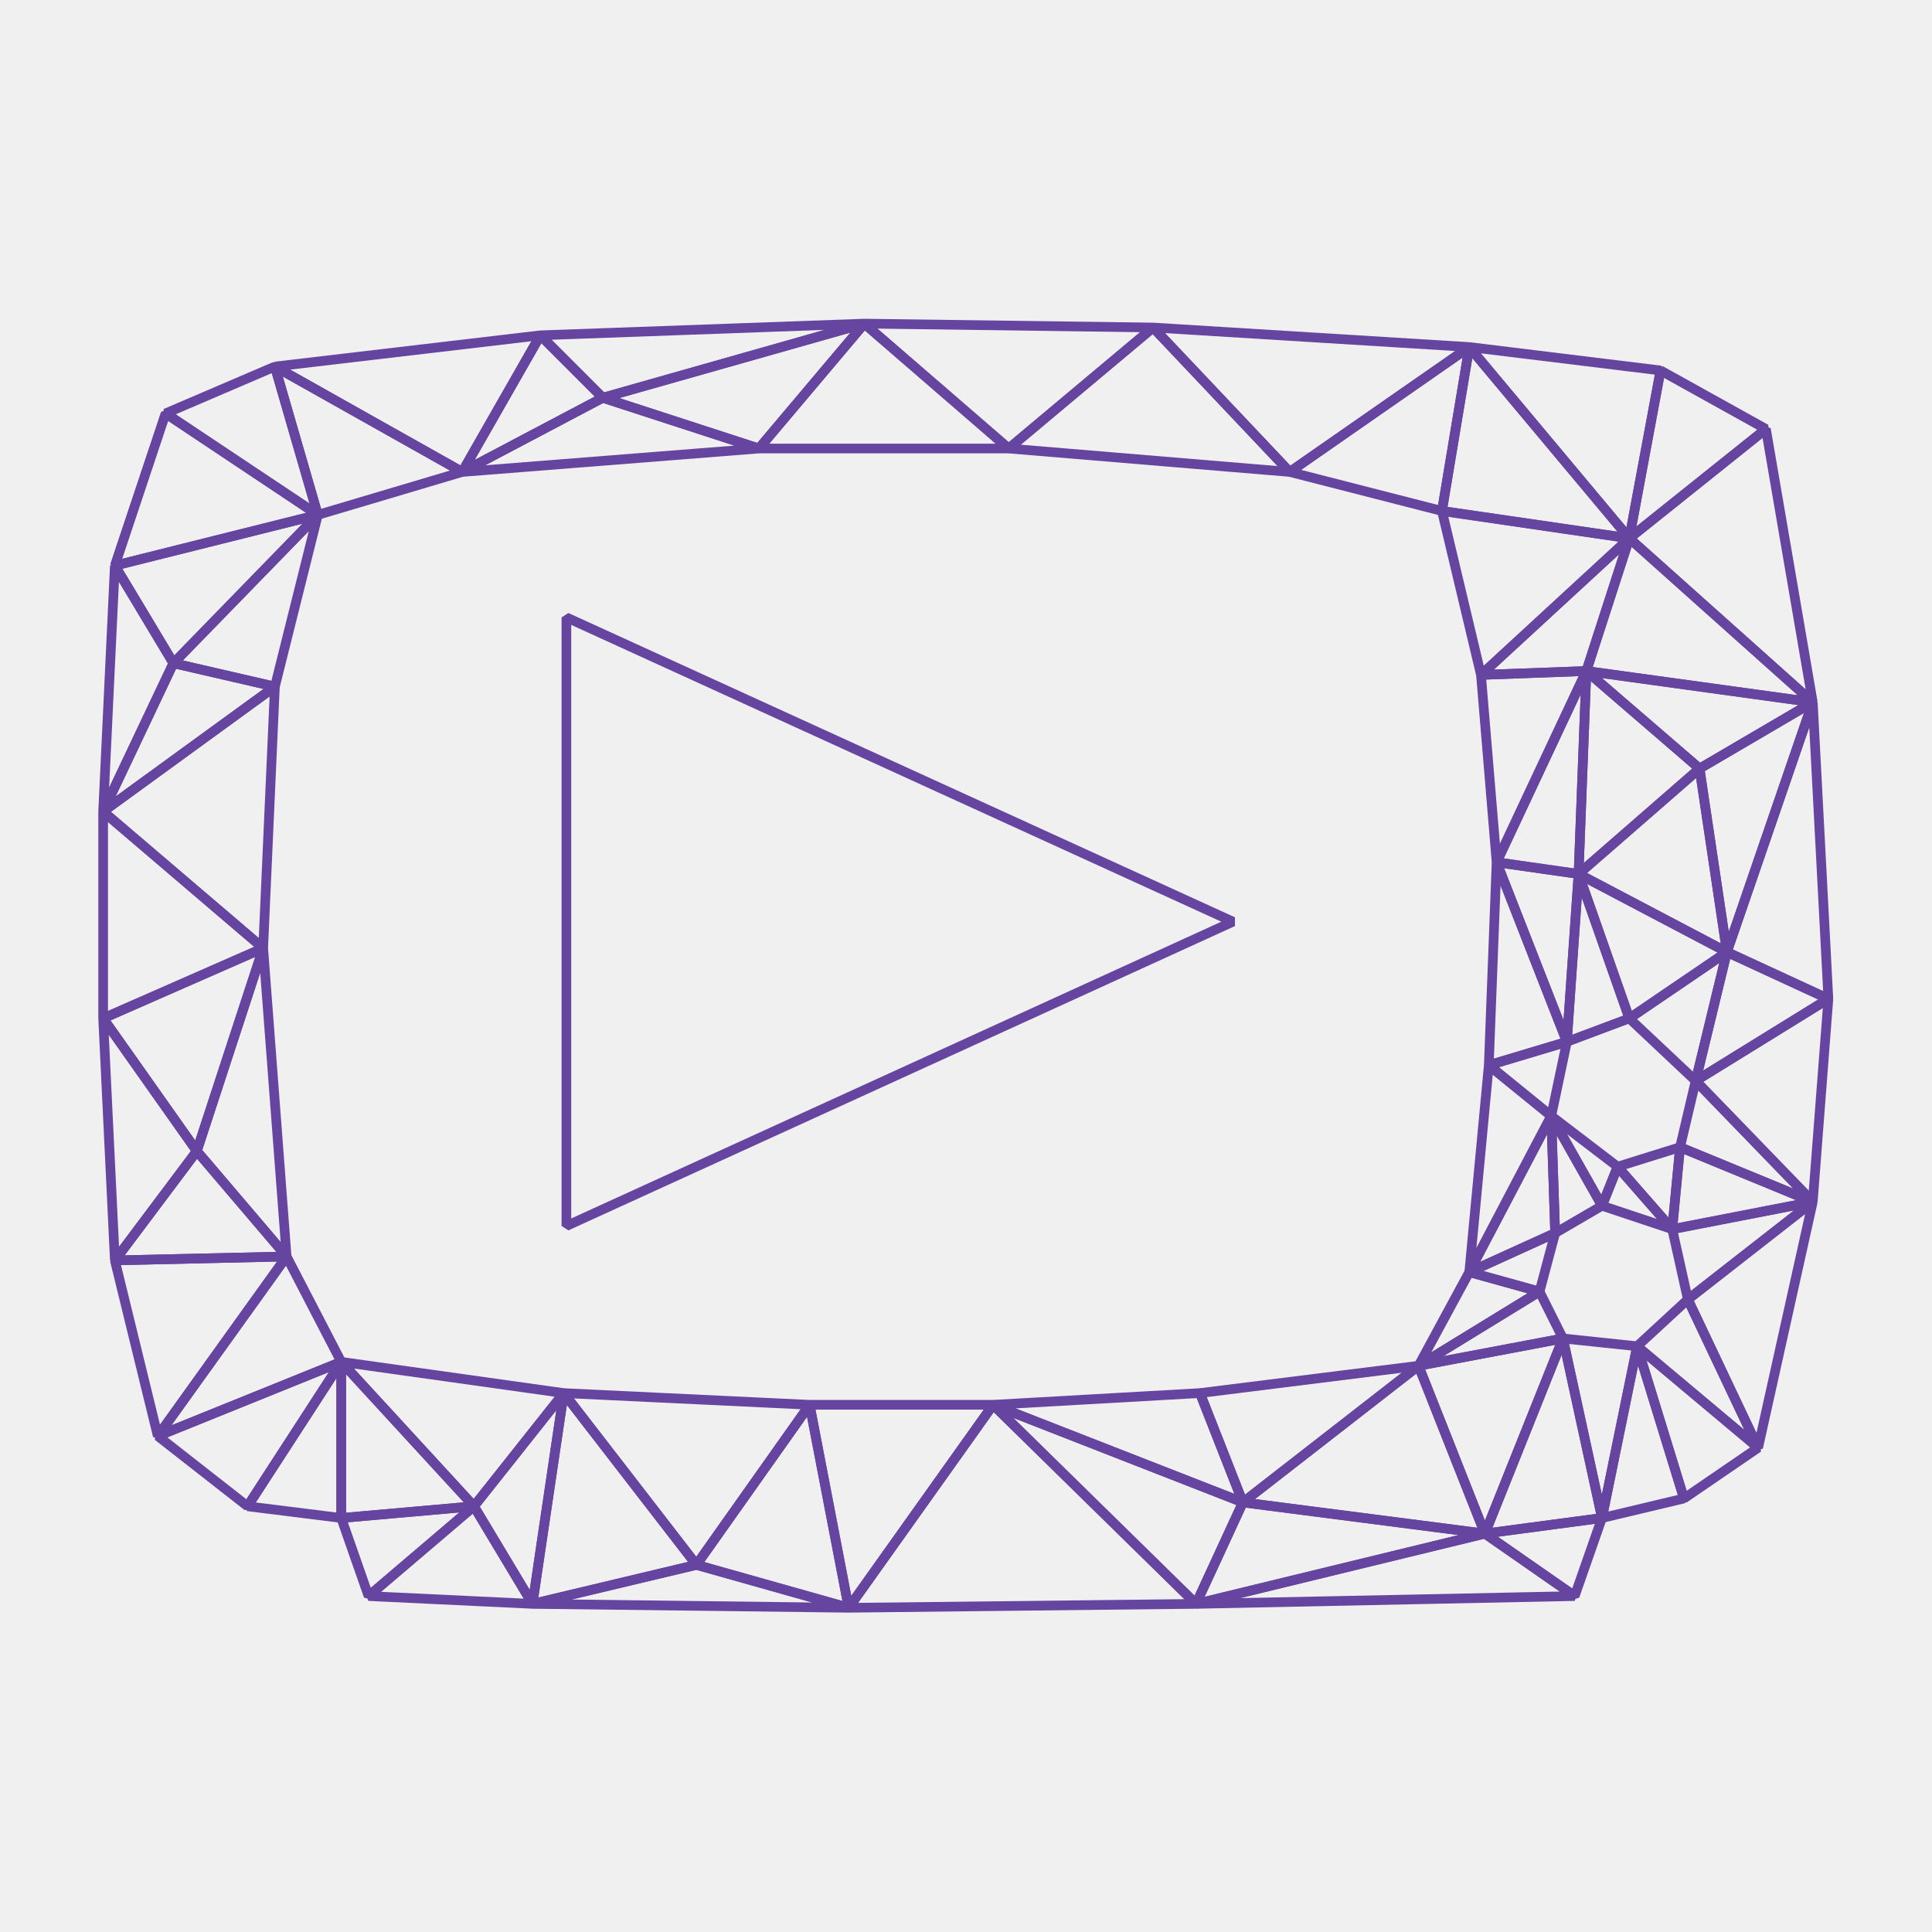
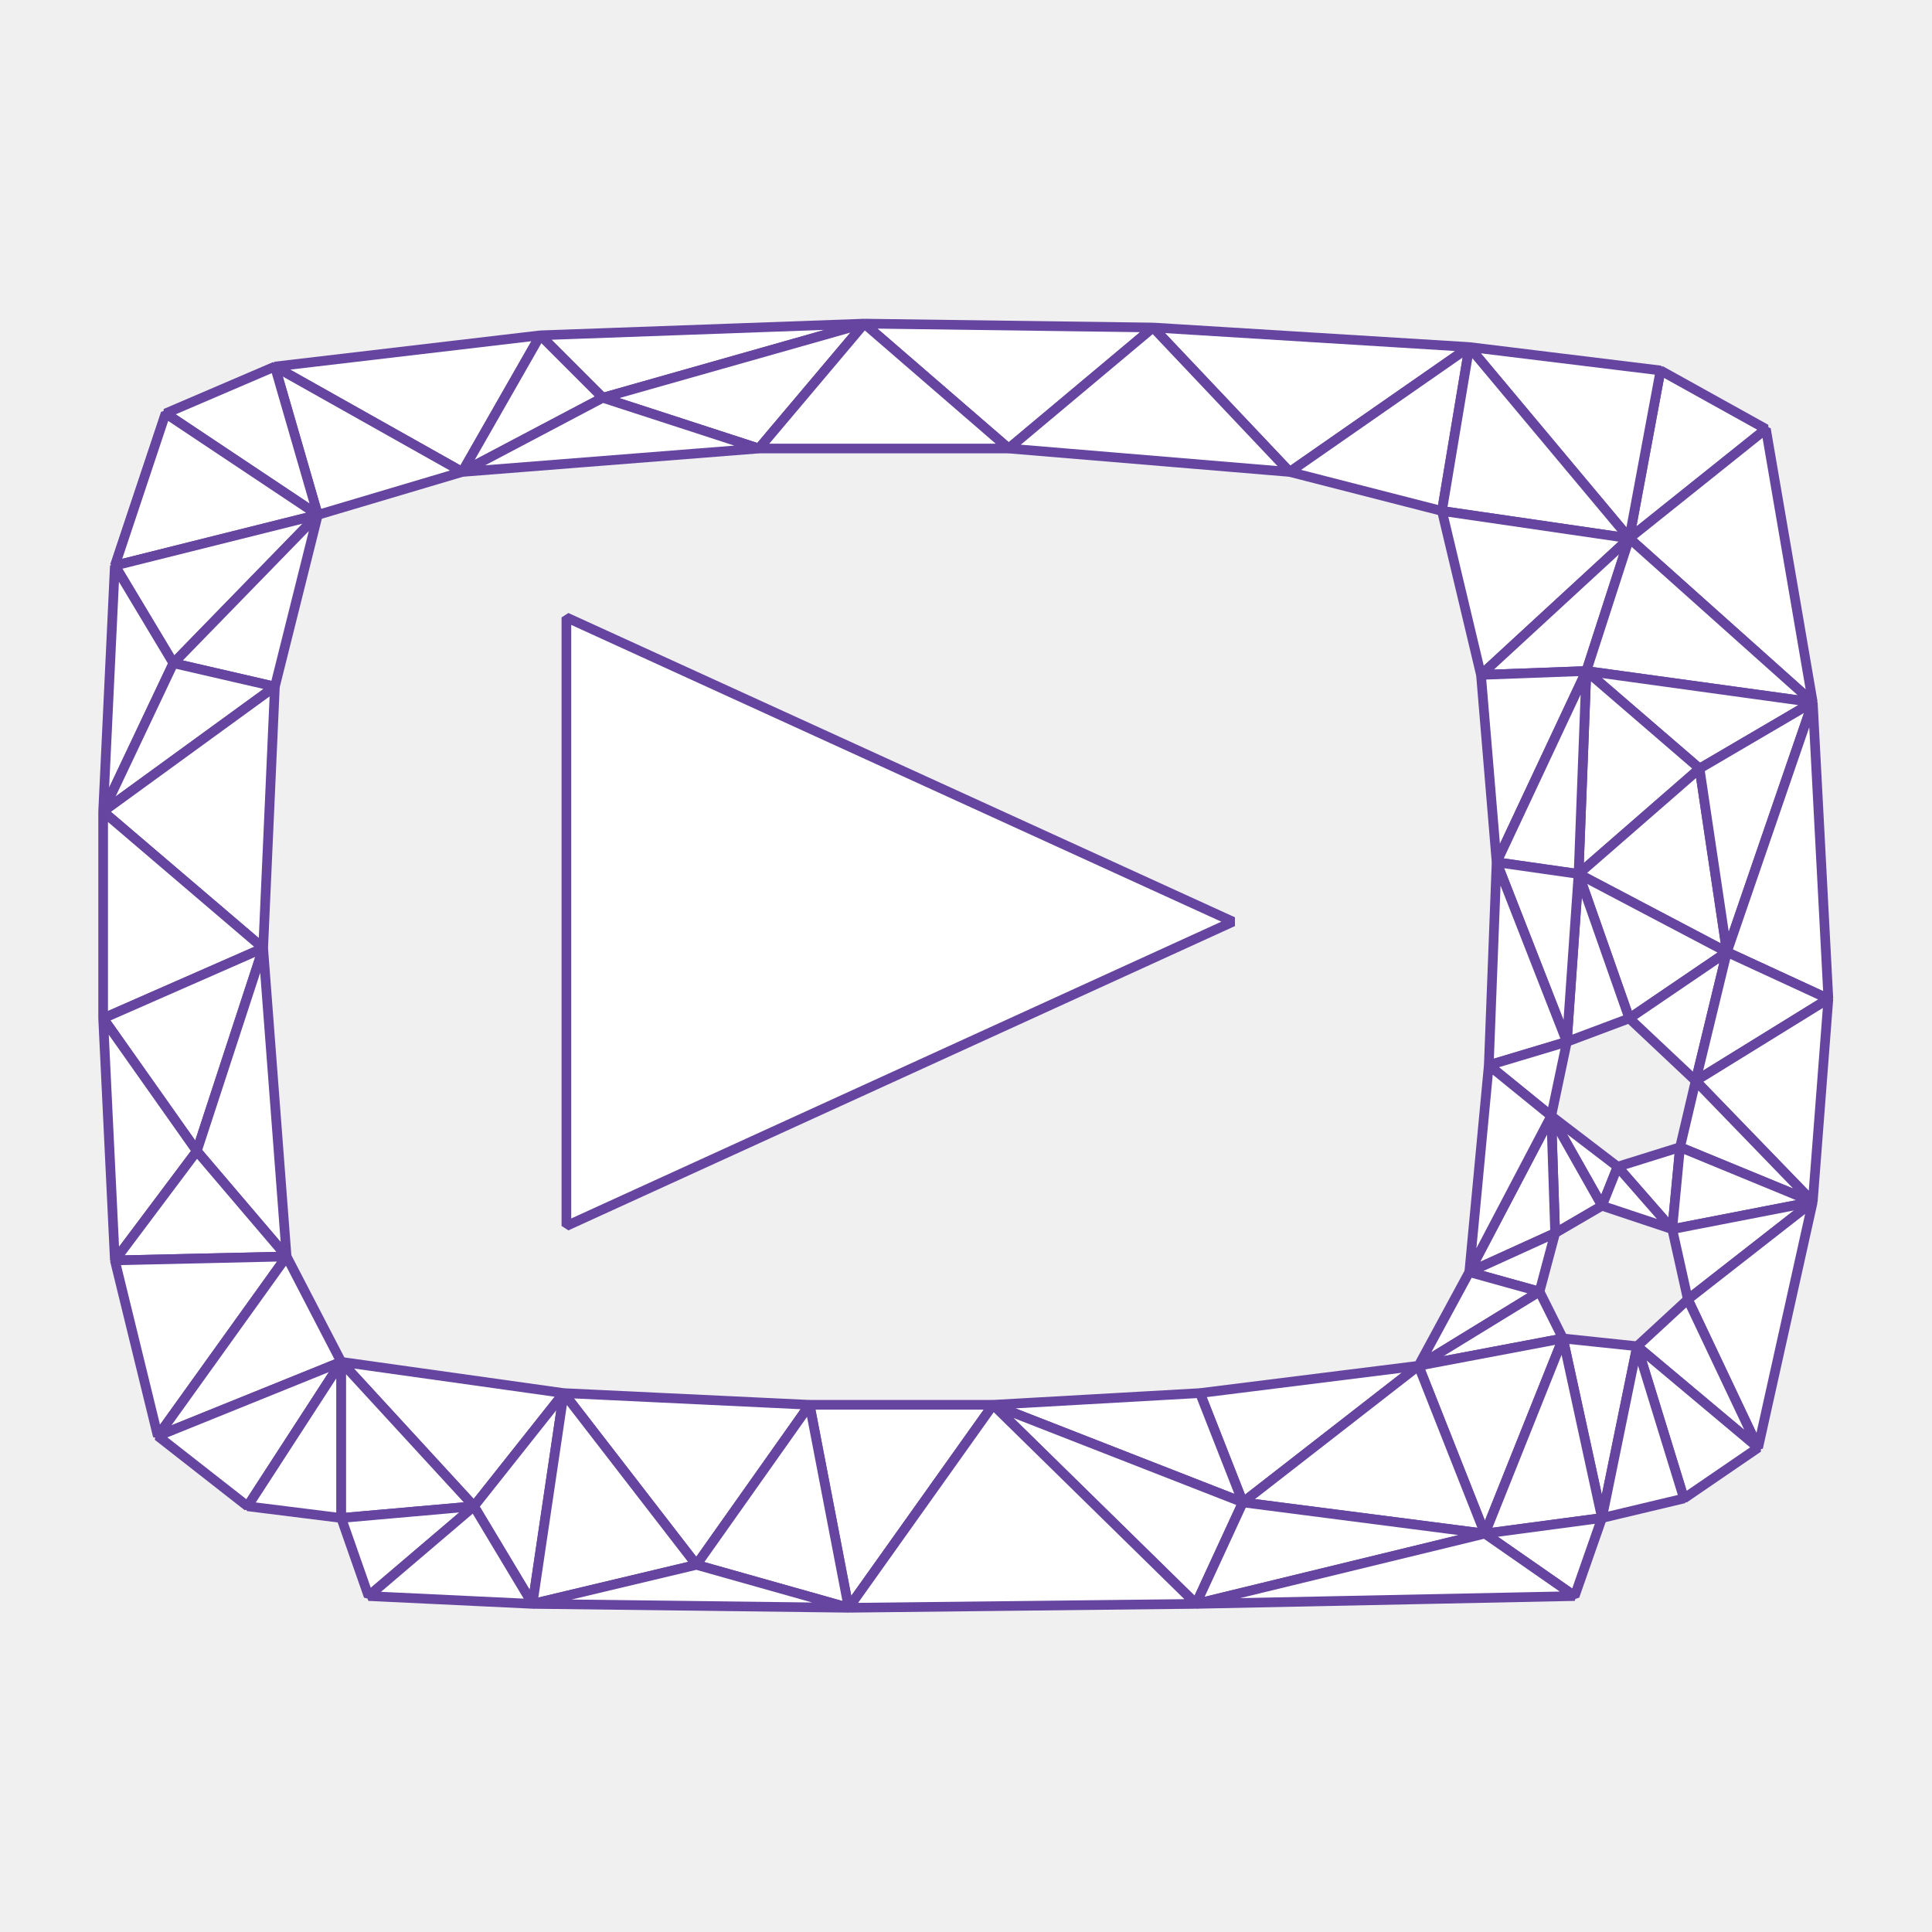
<svg xmlns="http://www.w3.org/2000/svg" id="svg5355" viewBox="0 0 1000 1000" height="1e3" width="1e3" version="1.1">
  <g id="layer4">
    <g id="g6797" stroke-linejoin="bevel" transform="translate(-25.403 -30.437)" stroke="#6545a0" stroke-width="5">
-       <g id="g5949" fill="none">
+       <g id="g5949" fill="#fff">
        <path id="path5951" d="m337.39 236.32 135.36-38.38-167.68 6.06z" />
        <path id="path5953" d="m547.5 262.59 74.75-62.63-149.5-2.02z" />
        <path id="path5955" d="m337.39 236.32 80.812 26.264 54.548-64.65z" />
        <path id="path5957" d="m692.96 274.71 92.94-64.65-163.65-10.1z" />
        <path id="path5959" d="m167.69 220.16 96.975 54.548 40.406-70.711z" />
        <path id="path5961" d="m264.66 274.71 72.731-38.386-32.325-32.325z" />
        <path id="path5963" d="m692.96 274.71 78.792 20.203 14.142-84.853z" />
        <path id="path5965" d="m189.91 296.93 74.751-22.223-96.975-54.548z" />
        <path id="path5967" d="m111.12 244.41 78.792 52.528-22.223-76.772z" />
        <path id="path5969" d="m868.73 309.06 70.711-56.569-54.548-30.305z" />
        <path id="path5971" d="m785.9 210.06 82.833 98.995 16.162-86.873z" />
        <path id="path5973" d="m771.76 294.91 96.975 14.142-82.833-98.995z" />
        <path id="path5975" d="m418.2 262.59h129.3l-74.751-64.65z" />
        <path id="path5977" d="m547.5 262.59 145.46 12.122-70.711-74.751z" />
        <path id="path5979" d="m84.853 323.2 105.06-26.27-78.79-52.52z" />
        <path id="path5981" d="m115.16 373.71 74.75-76.78-105.06 26.27z" />
        <path id="path5983" d="m791.96 379.77 76.77-70.71-96.97-14.15z" />
        <path id="path5985" d="m791.96 379.77 54.548-2.02 22.223-68.69z" />
        <path id="path5987" d="m115.16 373.71 52.528 12.122 22.223-88.893z" />
        <path id="path5989" d="m868.73 309.06 94.954 84.853-24.244-141.42z" />
        <path id="path5991" d="m846.51 377.75 117.18 16.16-94.96-84.85z" />
        <path id="path5993" d="m905.1 428.25 58.59-34.34-117.18-16.16z" />
        <path id="path5999" d="m264.66 274.71 153.54-12.122-80.812-26.264z" />
        <path id="path6001" d="m84.853 323.2-6.061 127.28 36.368-76.77z" />
        <path id="path6003" d="m800.04 476.74 46.467-98.995-54.548 2.02z" />
        <path id="path6005" d="m842.47 482.8 62.629-54.548-58.589-50.508z" />
        <path id="path6007" d="m78.792 450.48 88.898-64.65-52.53-12.12z" />
        <path id="path6009" d="m800.04 476.74 42.426 6.061 4.041-105.06z" />
        <path id="path6011" d="m78.792 450.48 82.832 70.711 6.061-135.36z" />
        <path id="path6013" d="m842.47 482.8 76.772 40.406-14.142-94.954z" />
        <path id="path6015" d="m919.24 523.21 44.447-129.3-58.589 34.345z" />
        <path id="path6017" d="m971.77 547.45-8.08-153.54-44.45 129.3z" />
        <path id="path6019" d="m868.73 557.55 50.508-34.345-76.772-40.406z" />
        <path id="path6021" d="m78.792 557.55 82.828-36.36-82.828-70.71z" />
        <path id="path6023" d="m836.41 569.67 32.32-12.12-26.26-74.75z" />
        <path id="path6025" d="m800.04 476.74 36.365 92.934 6.061-86.873z" />
        <path id="path6027" d="m796 581.8 40.406-12.122-36.365-92.934z" />
        <path id="path6029" d="m903.08 589.88 16.162-66.67-50.508 34.345z" />
        <path id="path6031" d="m903.08 589.88 68.69-42.426-52.528-24.244z" />
        <path id="path6033" d="m796 581.8 32.325 26.264 8.081-38.386z" />
        <path id="path6037" d="m127.28 626.24 34.34-105.05-82.828 36.36z" />
        <path id="path6051" d="m903.08 589.88 60.609 62.629 8.081-105.06z" />
        <path id="path6053" d="m895 624.22 68.69 28.284-60.609-62.629z" />
        <path id="path6055" d="m828.33 608.06 26.264 46.467 8.081-20.203z" />
        <path id="path6057" d="m862.67 634.32 28.284 32.325 4.041-42.426z" />
        <path id="path6059" d="m828.33 608.06 2.02 60.609 24.244-14.142z" />
        <path id="path6063" d="m854.59 654.53 36.365 12.122-28.284-32.325z" />
        <path id="path6065" d="m78.792 557.55 6.061 125.26 42.426-56.569z" />
        <path id="path6067" d="m890.95 666.65 72.731-14.142-68.69-28.284z" />
        <path id="path6069" d="m785.9 688.87 44.447-20.203-2.02-60.609z" />
        <path id="path6071" d="m796 581.8-10.102 107.08 42.426-80.812z" />
        <path id="path6073" d="m173.75 680.79-12.13-159.6-34.34 105.05z" />
        <path id="path6075" d="m785.9 688.87 36.365 10.102 8.081-30.305z" />
        <path id="path6077" d="m84.853 682.81 88.893-2.02-46.467-54.548z" />
        <path id="path6079" d="m899.04 703.02 64.65-50.508-72.731 14.142z" />
        <path id="path6107" d="m759.63 737.36 62.629-38.386-36.365-10.102z" />
        <path id="path6115" d="m759.63 737.36 74.76-14.14-12.13-24.25z" />
        <path id="path6117" d="m107.08 773.73 66.67-92.934-88.893 2.02z" />
        <path id="path6119" d="m935.4 779.79 28.284-127.28-64.65 50.508z" />
        <path id="path6121" d="m872.77 727.26 62.629 52.528-36.365-76.772z" />
        <path id="path6123" d="m107.08 773.73 94.954-38.386-28.284-54.548z" />
        <path id="path6125" d="m872.77 727.26 24.244 78.792 38.386-26.264z" />
        <path id="path6127" d="m153.54 810.09 48.487-74.751-94.954 38.386z" />
        <path id="path6129" d="m202.03 735.34 68.69 74.751 46.467-58.589z" />
        <path id="path6131" d="m834.39 723.22 20.203 92.934 18.183-88.893z" />
        <path id="path6133" d="m854.59 816.15 42.426-10.102-24.244-78.792z" />
        <path id="path6135" d="m668.72 808.07 90.91-70.71-113.13 14.14z" />
        <path id="path6137" d="m153.54 810.09 48.487 6.061v-80.812z" />
        <path id="path6139" d="m793.98 824.23 40.41-101.01-74.76 14.14z" />
        <path id="path6141" d="m202.03 816.15 68.69-6.061-68.69-74.751z" />
        <path id="path6143" d="m793.98 824.23 60.609-8.081-20.203-92.934z" />
        <path id="path6145" d="m317.19 751.5 68.69 88.893 58.589-82.832z" />
        <path id="path6147" d="m793.98 824.23 46.467 32.325 14.142-40.406z" />
        <path id="path6149" d="m216.17 856.56 54.548-46.467-68.69 6.061z" />
        <path id="path6151" d="m668.72 808.07 125.26 16.16-34.35-86.87z" />
        <path id="path6153" d="m301.03 860.6 16.16-109.1-46.47 58.59z" />
        <path id="path6155" d="m464.67 862.62 74.751-105.06h-94.954z" />
        <path id="path6157" d="m301.03 860.6 84.85-20.2-68.69-88.9z" />
        <path id="path6159" d="m385.88 840.4 78.792 22.223-20.203-105.06z" />
        <path id="path6161" d="m539.42 757.56 129.3 50.51-22.22-56.57z" />
        <path id="path6163" d="m539.42 757.56 105.06 103.04 24.244-52.528z" />
        <path id="path6169" d="m216.17 856.56 84.853 4.041-30.305-50.508z" />
        <path id="path6171" d="m464.67 862.62 179.81-2.02-105.06-103.04z" />
        <path id="path6173" d="m644.48 860.6 149.5-36.37-125.26-16.16z" />
        <path id="path6175" d="m644.48 860.6 195.97-4.04-46.47-32.33z" />
        <path id="path6177" d="m301.03 860.6 163.64 2.02-78.792-22.223z" />
      </g>
      <g id="g6694">
-         <path id="path6696" stroke-linejoin="bevel" d="m318.57 665 345-157.5-345-157.5z" stroke="#6545a0" stroke-width="5" fill="none" />
+         <path id="path6696" stroke-linejoin="bevel" d="m318.57 665 345-157.5-345-157.5z" stroke="#6545a0" stroke-width="5" fill="#fff" />
      </g>
    </g>
  </g>
</svg>
